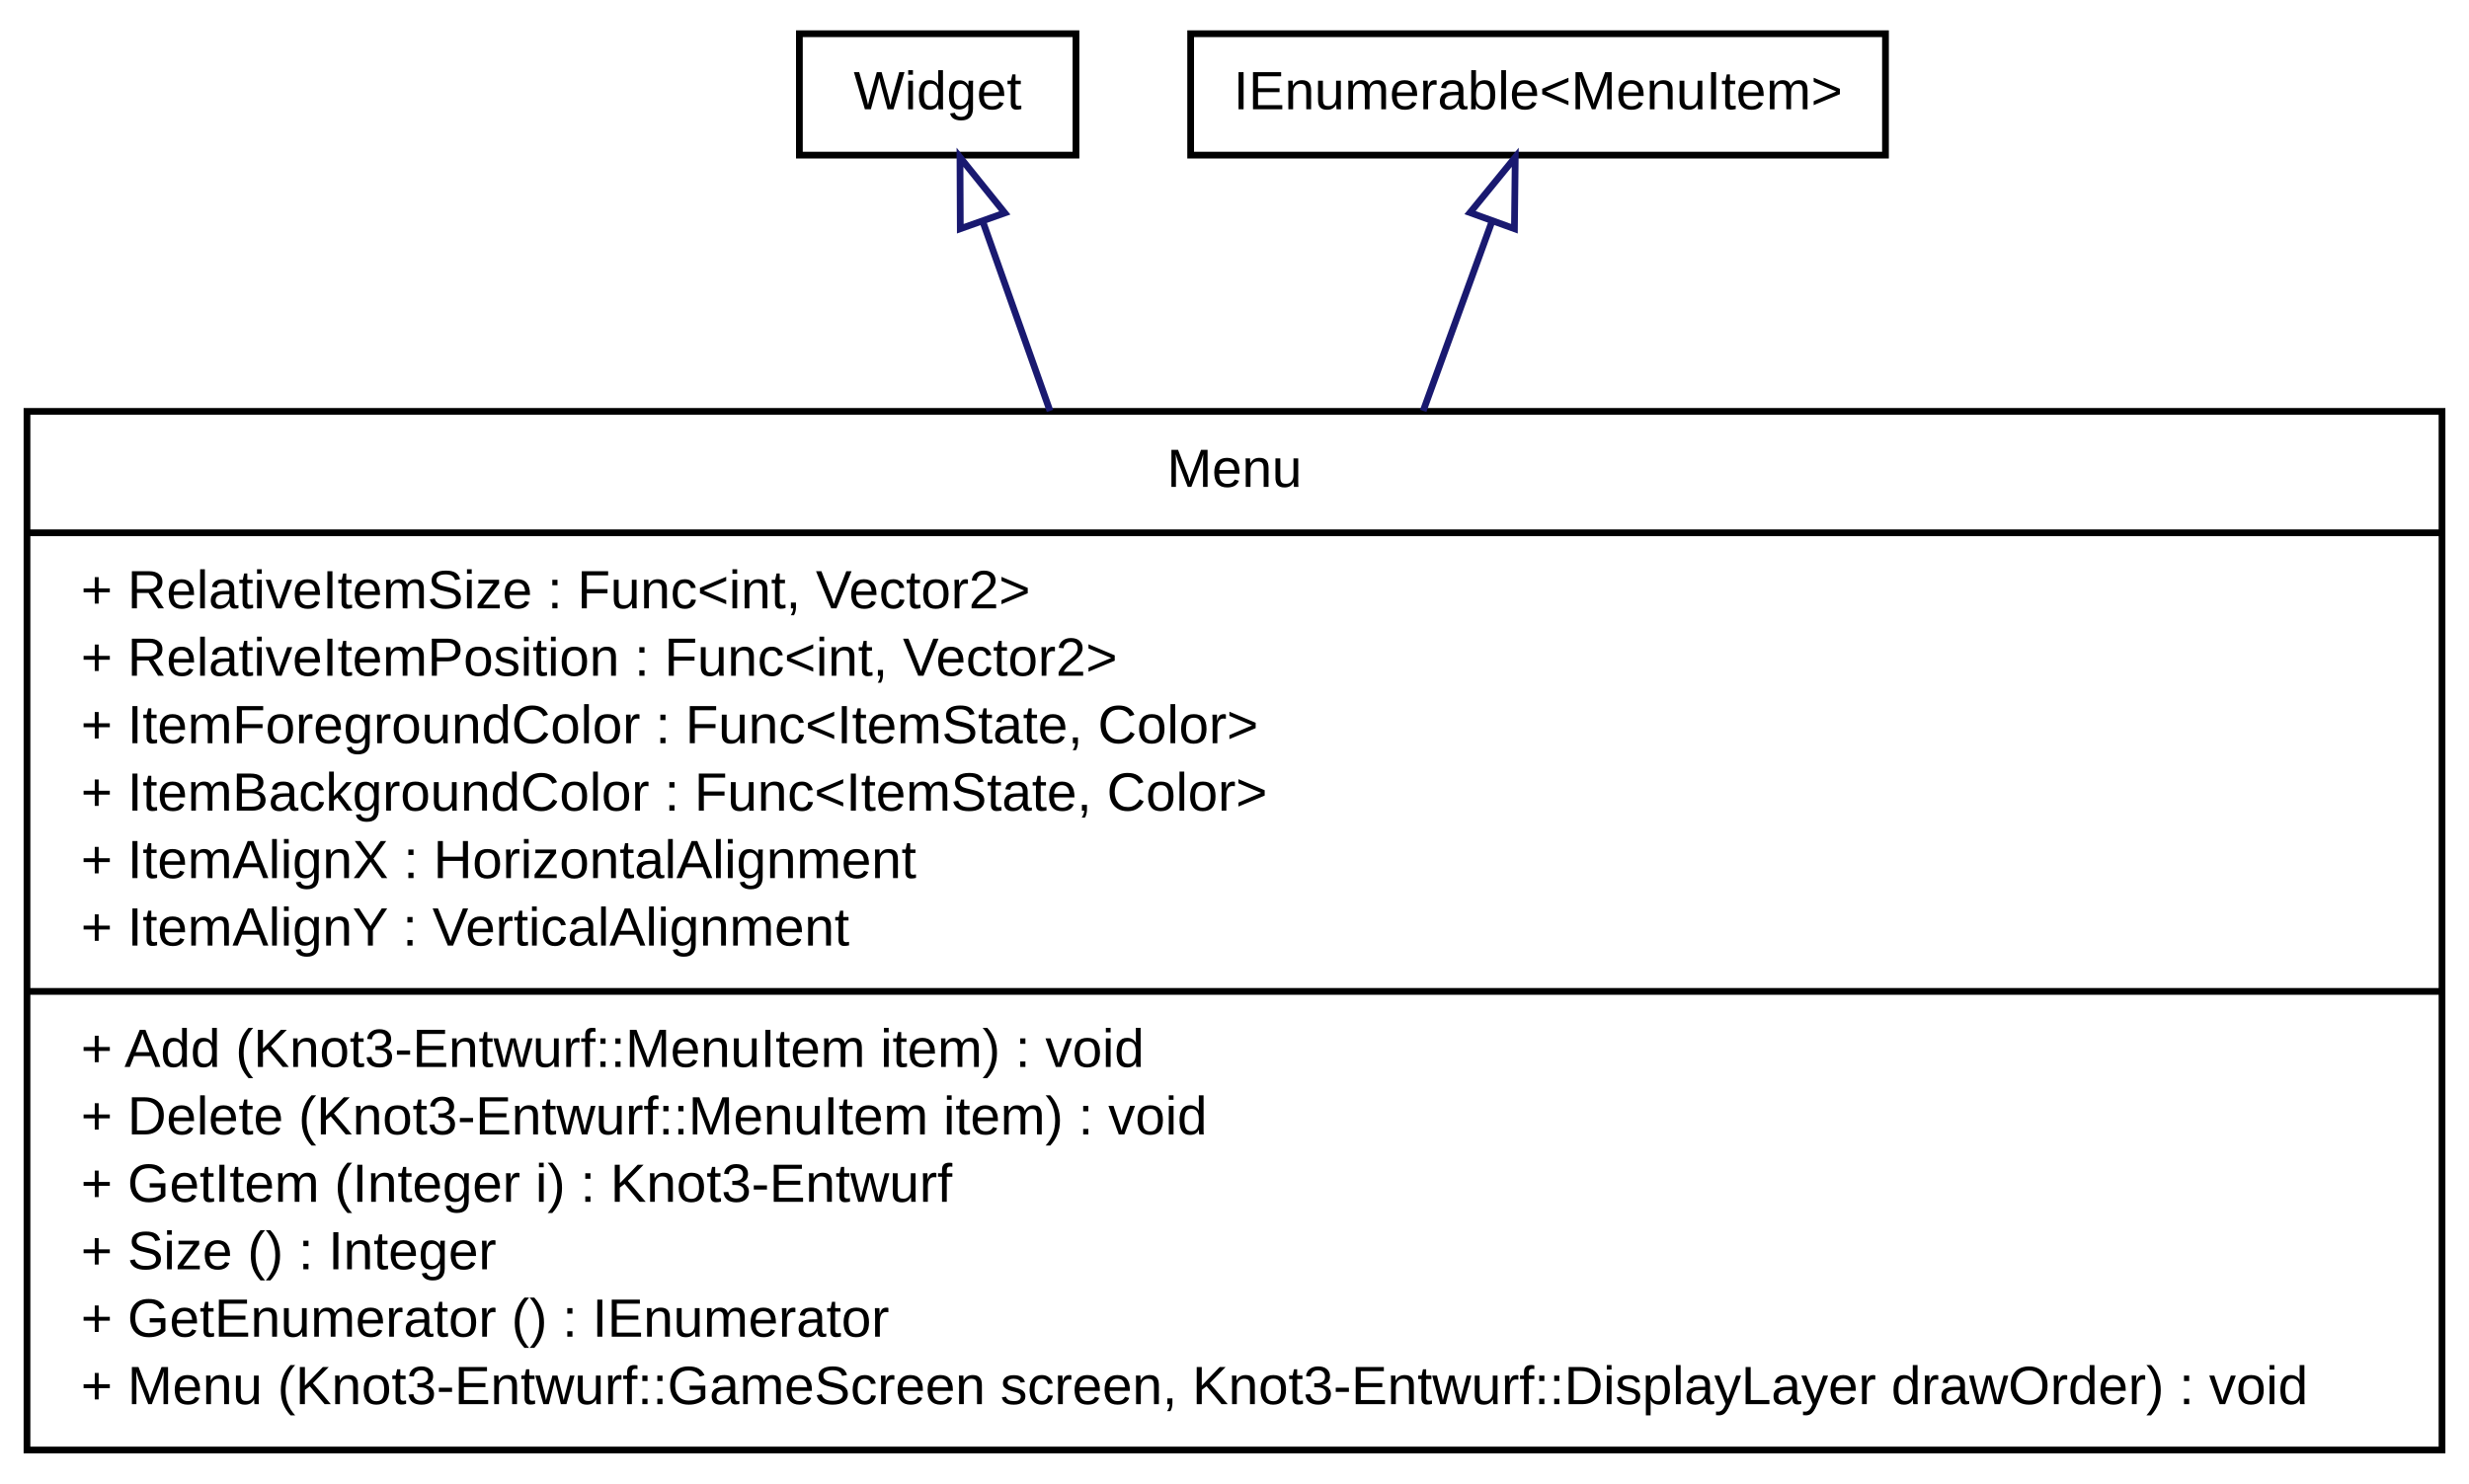
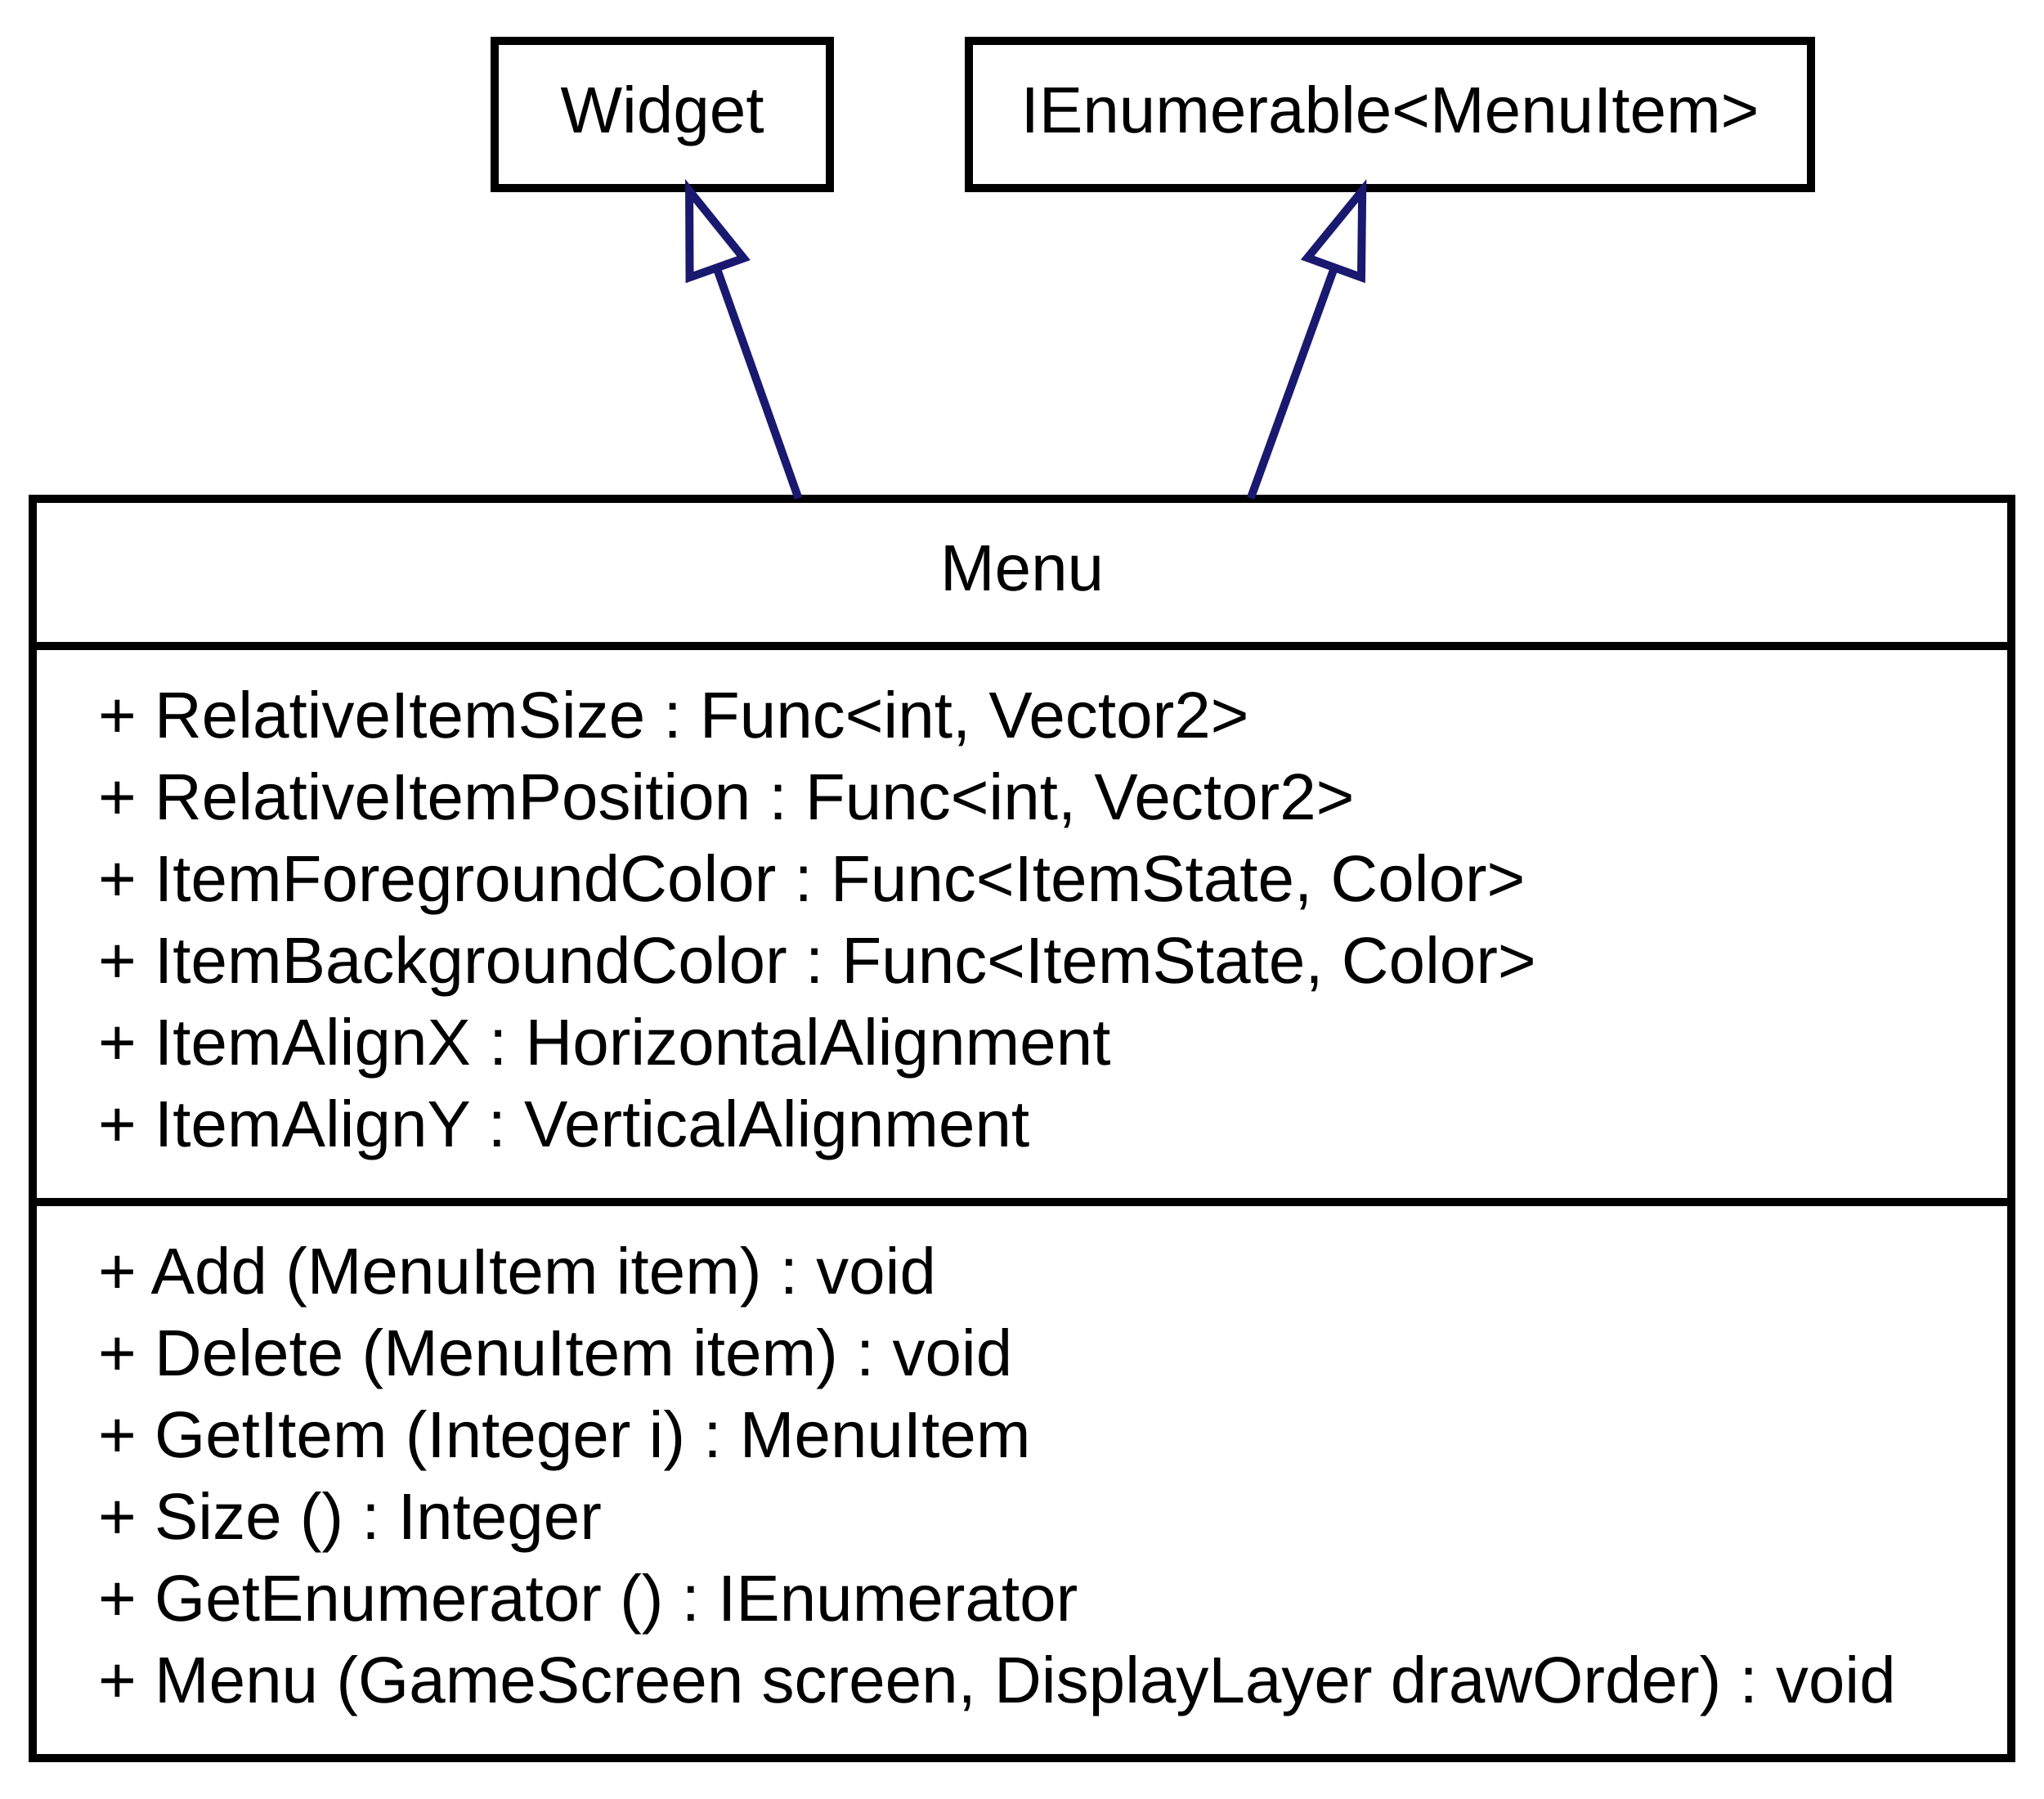
- <svg xmlns="http://www.w3.org/2000/svg" width="366pt" height="220pt" viewBox="0.00 0.00 366.00 220.00">
+ <svg xmlns="http://www.w3.org/2000/svg" width="250pt" height="220pt" viewBox="0.00 0.00 250.00 220.00">
  <g id="graph1" class="graph" transform="scale(1 1) rotate(0) translate(4 216)">
-     <polygon fill="white" stroke="white" points="-4,5 -4,-216 363,-216 363,5 -4,5" />
+     <polygon fill="white" stroke="white" points="-4,5 -4,-216 247,-216 247,5 -4,5" />
    <g id="node1" class="node">
-       <polygon fill="#ffffff" stroke="black" points="0,-1 0,-155 358,-155 358,-1 0,-1" />
-       <text text-anchor="middle" x="179" y="-143.8" font-family="Arial" font-size="8.00">Menu</text>
-       <polyline fill="none" stroke="black" points="0,-137 358,-137 " />
+       <polygon fill="#ffffff" stroke="black" points="0,-1 0,-155 242,-155 242,-1 0,-1" />
+       <text text-anchor="middle" x="121" y="-143.8" font-family="Arial" font-size="8.00">Menu</text>
+       <polyline fill="none" stroke="black" points="0,-137 242,-137 " />
      <text text-anchor="start" x="8" y="-125.8" font-family="Arial" font-size="8.00">+ RelativeItemSize : Func&lt;int, Vector2&gt;</text>
      <text text-anchor="start" x="8" y="-115.8" font-family="Arial" font-size="8.00">+ RelativeItemPosition : Func&lt;int, Vector2&gt;</text>
      <text text-anchor="start" x="8" y="-105.8" font-family="Arial" font-size="8.00">+ ItemForegroundColor : Func&lt;ItemState, Color&gt;</text>
      <text text-anchor="start" x="8" y="-95.8" font-family="Arial" font-size="8.00">+ ItemBackgroundColor : Func&lt;ItemState, Color&gt;</text>
      <text text-anchor="start" x="8" y="-85.8" font-family="Arial" font-size="8.00">+ ItemAlignX : HorizontalAlignment</text>
      <text text-anchor="start" x="8" y="-75.8" font-family="Arial" font-size="8.00">+ ItemAlignY : VerticalAlignment</text>
-       <polyline fill="none" stroke="black" points="0,-69 358,-69 " />
-       <text text-anchor="start" x="8" y="-57.8" font-family="Arial" font-size="8.00">+ Add (Knot3-Entwurf::MenuItem item) : void</text>
-       <text text-anchor="start" x="8" y="-47.8" font-family="Arial" font-size="8.00">+ Delete (Knot3-Entwurf::MenuItem item) : void</text>
-       <text text-anchor="start" x="8" y="-37.8" font-family="Arial" font-size="8.00">+ GetItem (Integer i) : Knot3-Entwurf</text>
+       <polyline fill="none" stroke="black" points="0,-69 242,-69 " />
+       <text text-anchor="start" x="8" y="-57.8" font-family="Arial" font-size="8.00">+ Add (MenuItem item) : void</text>
+       <text text-anchor="start" x="8" y="-47.8" font-family="Arial" font-size="8.00">+ Delete (MenuItem item) : void</text>
+       <text text-anchor="start" x="8" y="-37.8" font-family="Arial" font-size="8.00">+ GetItem (Integer i) : MenuItem</text>
      <text text-anchor="start" x="8" y="-27.8" font-family="Arial" font-size="8.00">+ Size () : Integer</text>
      <text text-anchor="start" x="8" y="-17.8" font-family="Arial" font-size="8.00">+ GetEnumerator () : IEnumerator</text>
-       <text text-anchor="start" x="8" y="-7.8" font-family="Arial" font-size="8.00">+ Menu (Knot3-Entwurf::GameScreen screen, Knot3-Entwurf::DisplayLayer drawOrder) : void</text>
+       <text text-anchor="start" x="8" y="-7.8" font-family="Arial" font-size="8.00">+ Menu (GameScreen screen, DisplayLayer drawOrder) : void</text>
    </g>
    <g id="node2" class="node">
-       <polygon fill="#ffffff" stroke="black" points="114.5,-193 114.5,-211 155.5,-211 155.5,-193 114.5,-193" />
-       <text text-anchor="middle" x="135" y="-199.8" font-family="Arial" font-size="8.00">Widget</text>
+       <polygon fill="#ffffff" stroke="black" points="56.5,-193 56.5,-211 97.5,-211 97.5,-193 56.5,-193" />
+       <text text-anchor="middle" x="77" y="-199.8" font-family="Arial" font-size="8.00">Widget</text>
    </g>
    <g id="edge2" class="edge">
-       <path fill="none" stroke="midnightblue" d="M141.687,-183.156C144.496,-175.238 147.967,-165.456 151.651,-155.074" />
-       <polygon fill="none" stroke="midnightblue" points="138.353,-182.085 138.307,-192.68 144.95,-184.426 138.353,-182.085" />
+       <path fill="none" stroke="midnightblue" d="M83.687,-183.156C86.496,-175.238 89.967,-165.456 93.651,-155.074" />
+       <polygon fill="none" stroke="midnightblue" points="80.353,-182.085 80.307,-192.68 86.95,-184.426 80.353,-182.085" />
    </g>
    <g id="node3" class="node">
-       <polygon fill="#ffffff" stroke="black" points="172.5,-193 172.5,-211 275.5,-211 275.5,-193 172.5,-193" />
-       <text text-anchor="middle" x="224" y="-199.8" font-family="Arial" font-size="8.00">IEnumerable&lt;MenuItem&gt;</text>
+       <polygon fill="#ffffff" stroke="black" points="114.5,-193 114.5,-211 217.5,-211 217.5,-193 114.5,-193" />
+       <text text-anchor="middle" x="166" y="-199.8" font-family="Arial" font-size="8.00">IEnumerable&lt;MenuItem&gt;</text>
    </g>
    <g id="edge4" class="edge">
-       <path fill="none" stroke="midnightblue" d="M217.161,-183.156C214.288,-175.238 210.738,-165.456 206.97,-155.074" />
-       <polygon fill="none" stroke="midnightblue" points="213.916,-184.474 220.618,-192.68 220.496,-182.086 213.916,-184.474" />
+       <path fill="none" stroke="midnightblue" d="M159.161,-183.156C156.288,-175.238 152.738,-165.456 148.97,-155.074" />
+       <polygon fill="none" stroke="midnightblue" points="155.916,-184.474 162.618,-192.68 162.496,-182.086 155.916,-184.474" />
    </g>
  </g>
</svg>
